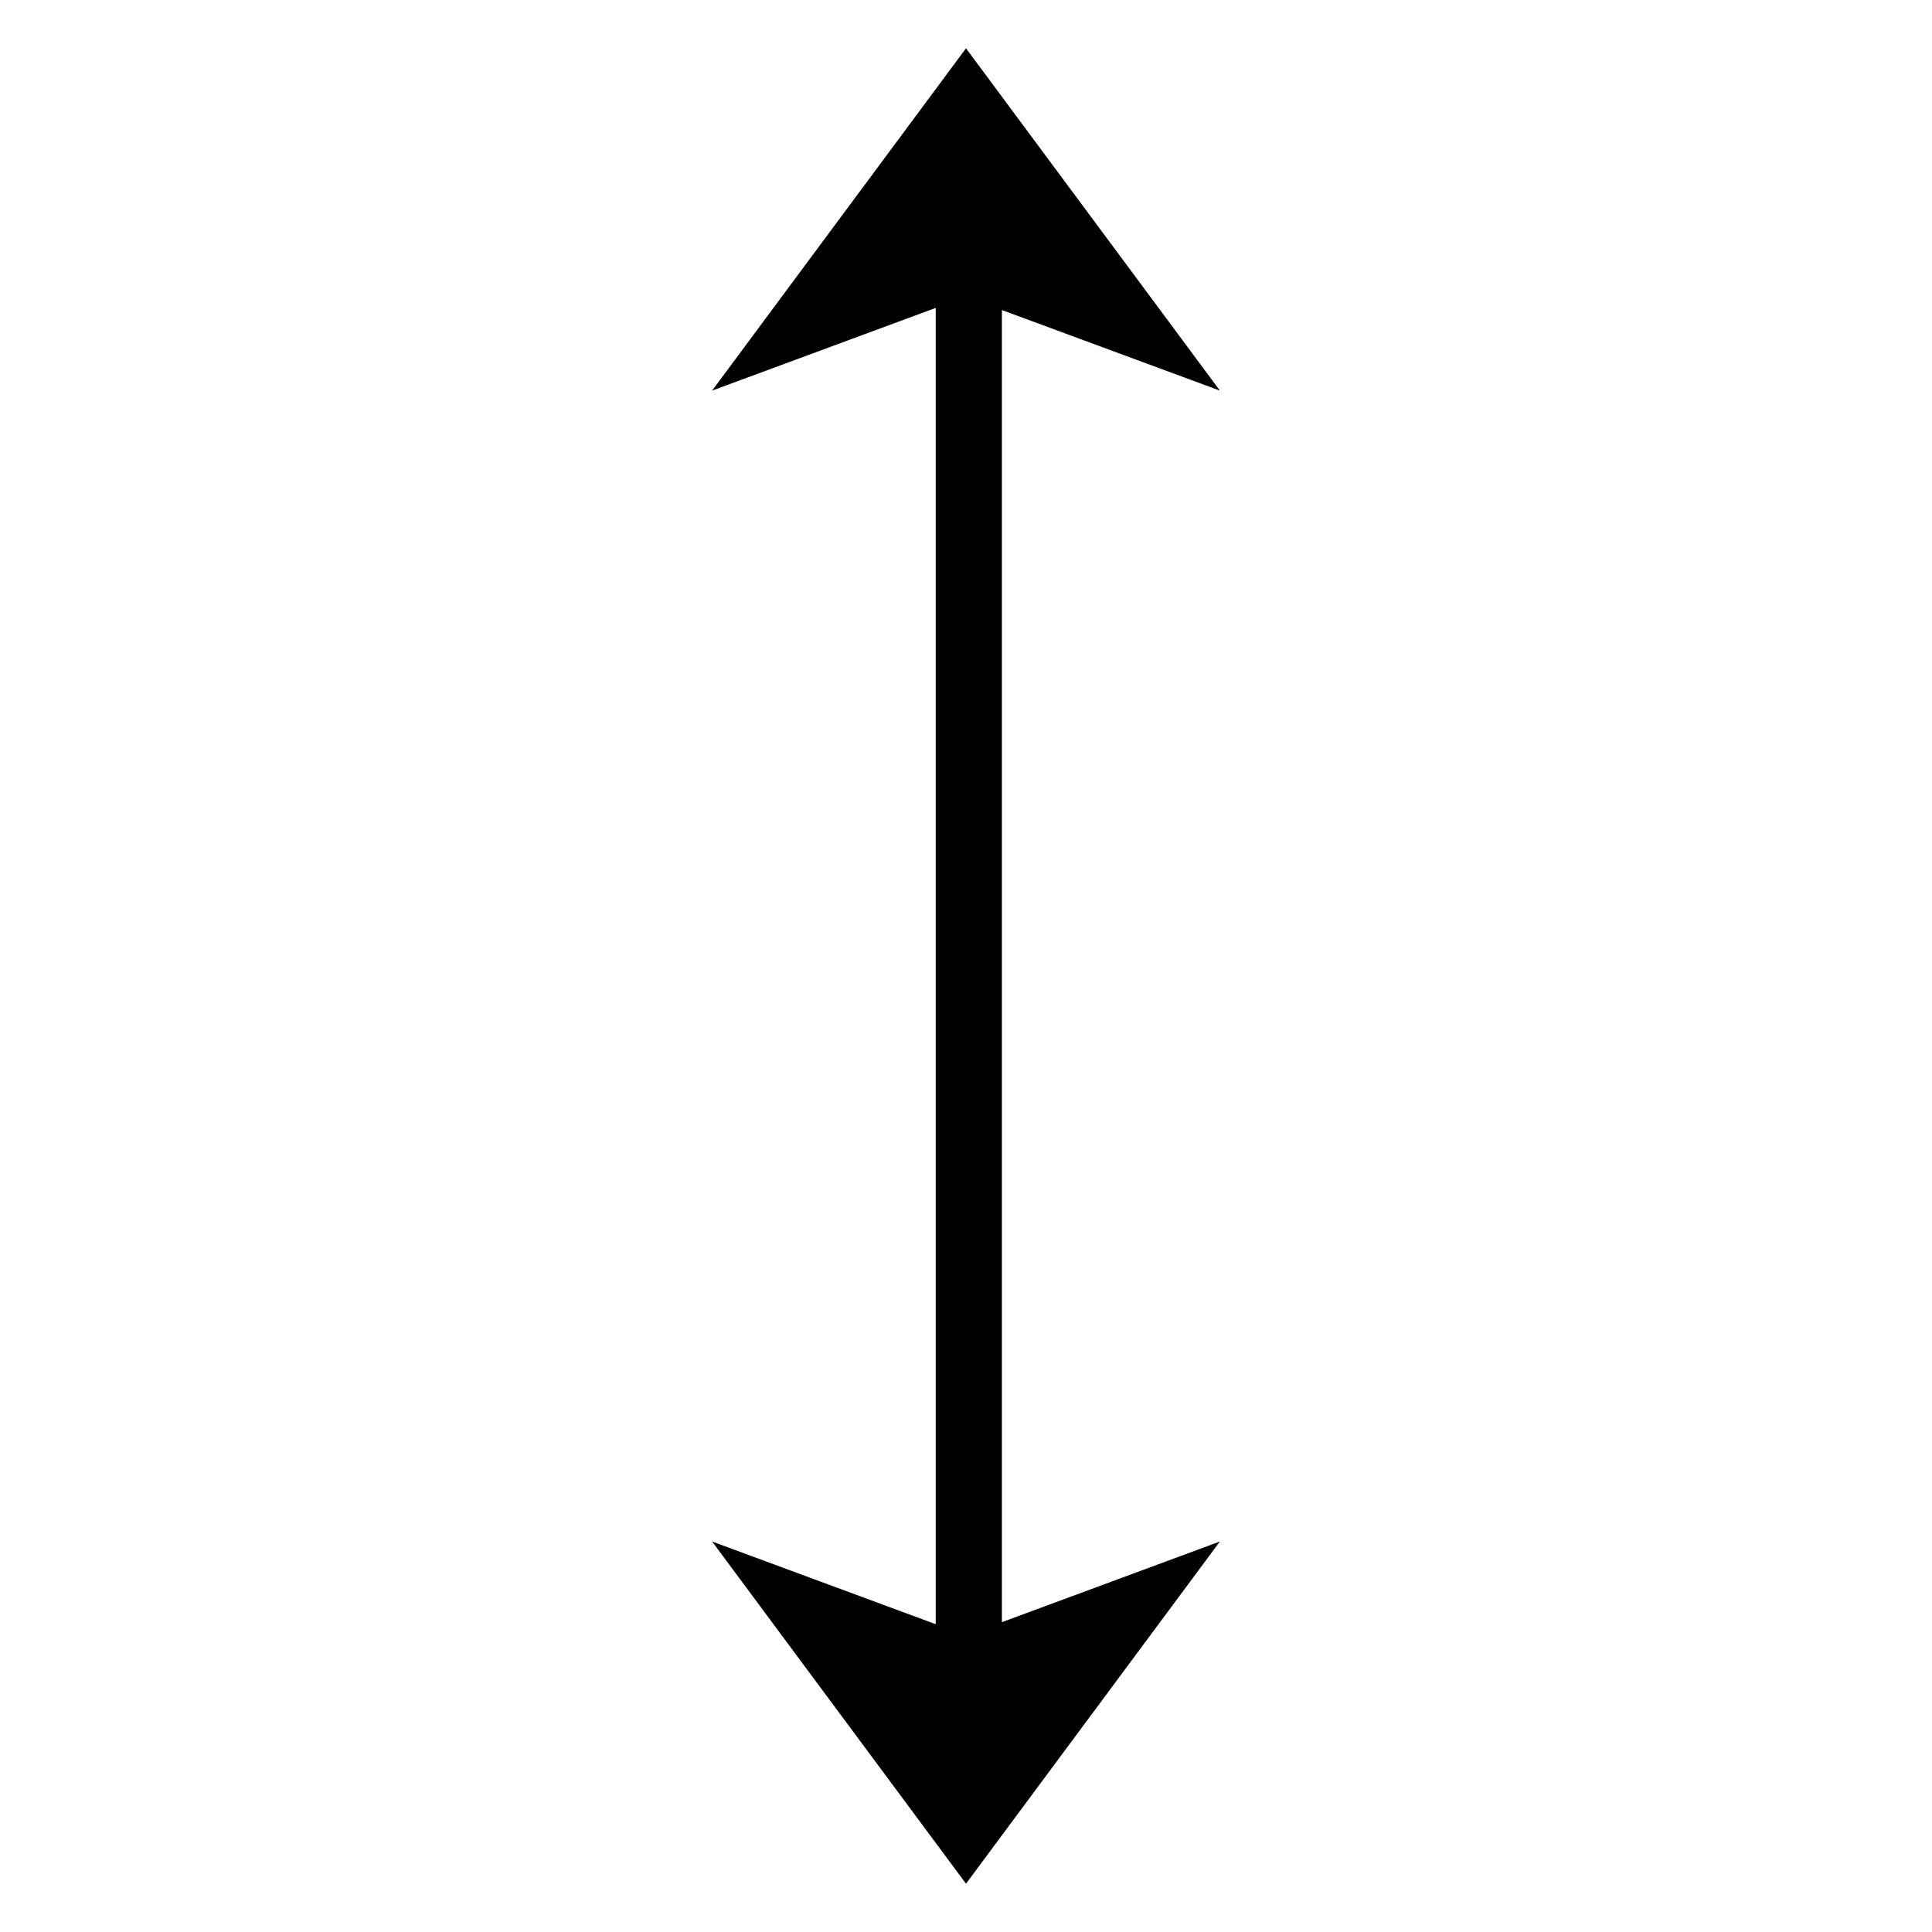
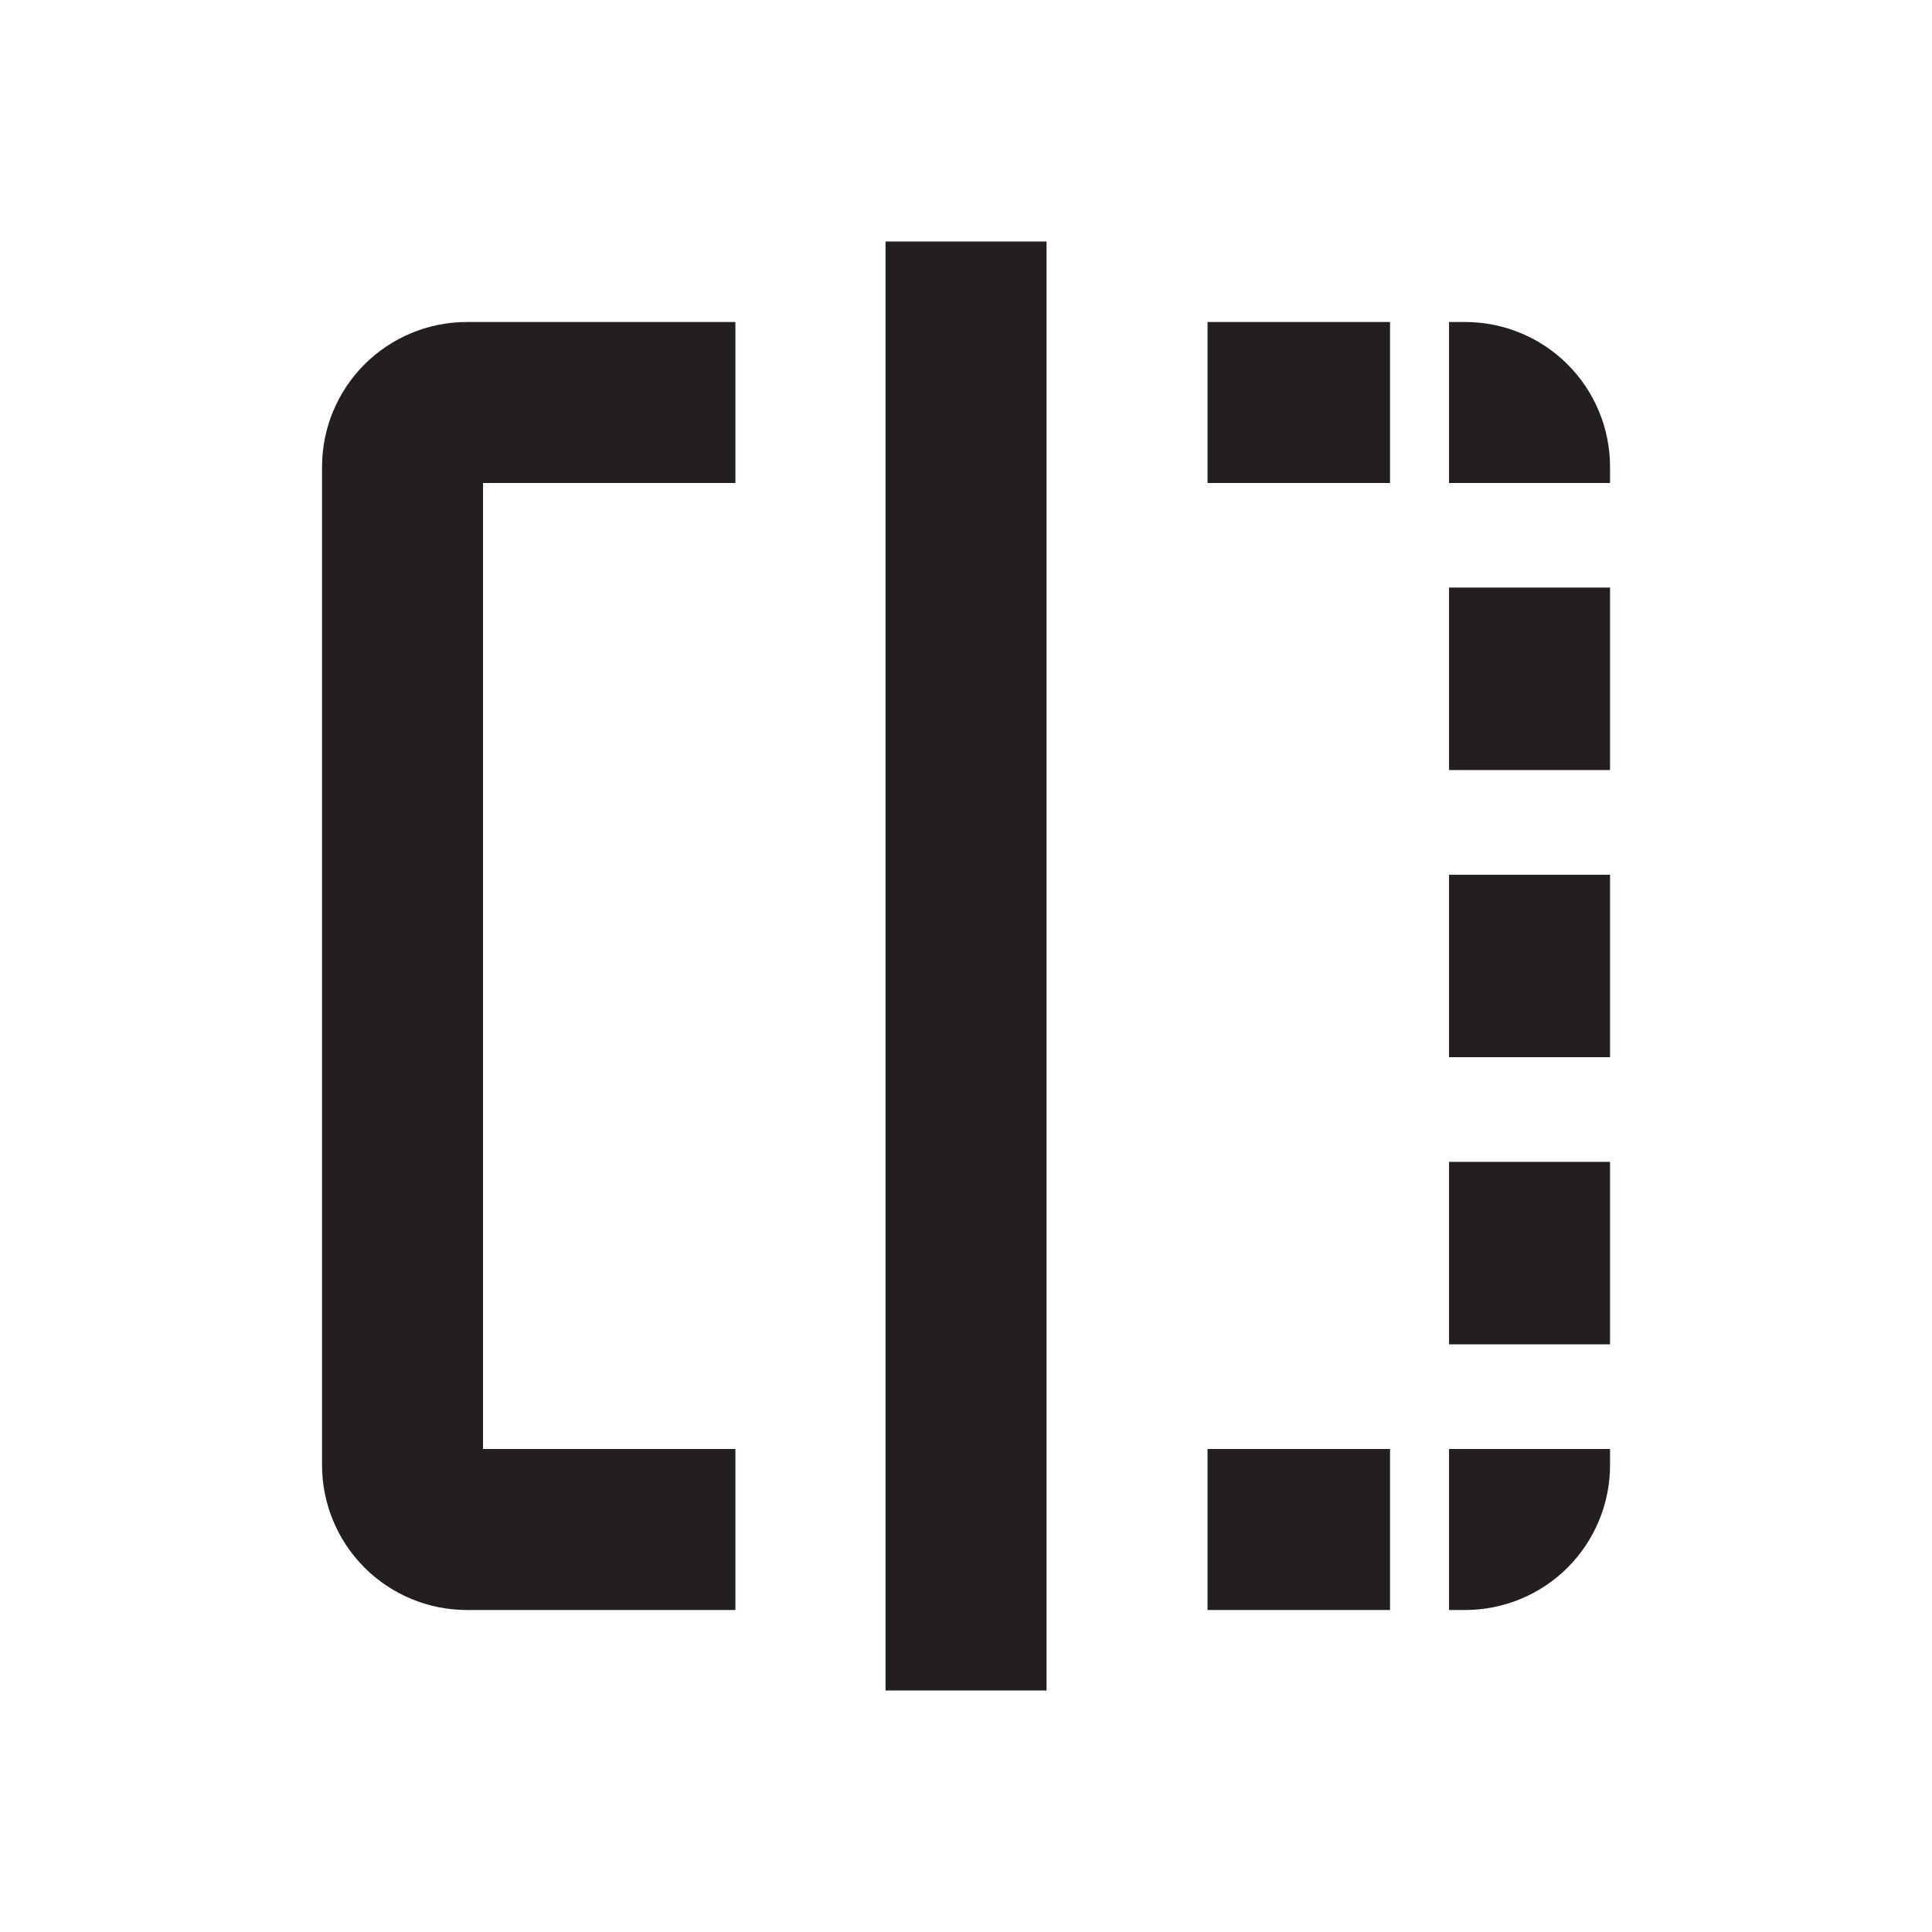
- <svg xmlns="http://www.w3.org/2000/svg" width="1000px" height="1000px" viewBox="0 0 1000 1000" version="1.1" id="svg2">
-   <defs id="defs9" />
-   <path id="path5" d="M 500,25 368.583,202.175 l 115.742,-42.803 0,681.308 L 368.583,797.878 500,975 631.417,797.878 518.578,839.625 l 0,-679.144 112.839,41.694 z" />
+ <svg xmlns="http://www.w3.org/2000/svg" width="48" height="48" viewBox="0 0 48 48" fill="none">
+   <path d="M22.001 6L22.001 42H26.001V6H22.001Z" fill="#231F20" />
+   <path d="M18.271 40H11.601C10.646 40 9.731 39.621 9.055 38.946C8.38 38.27 8.001 37.355 8.001 36.4V11.6C8.001 10.645 8.38 9.73 9.055 9.054C9.731 8.379 10.646 8 11.601 8H18.271V12H12.001V36H18.271V40Z" fill="#231F20" />
+   <path d="M36.001 8H36.401C37.356 8 38.271 8.379 38.947 9.054C39.622 9.73 40.001 10.645 40.001 11.6V12H36.001V8Z" fill="#231F20" />
+   <path d="M40.001 36V36.4C40.001 37.355 39.622 38.27 38.947 38.946C38.271 39.621 37.356 40 36.401 40H36.001V36H40.001Z" fill="#231F20" />
+   <path d="M34.535 36H30.001V40H34.535V36Z" fill="#231F20" />
+   <path d="M34.535 8H30.001V12H34.535V8Z" fill="#231F20" />
+   <path d="M36.001 14.598V19.132H40.001V14.598H36.001Z" fill="#231F20" />
+   <path d="M36.001 21.732V26.266H40.001V21.732H36.001Z" fill="#231F20" />
+   <path d="M36.001 28.866V33.4H40.001V28.866H36.001Z" fill="#231F20" />
</svg>
